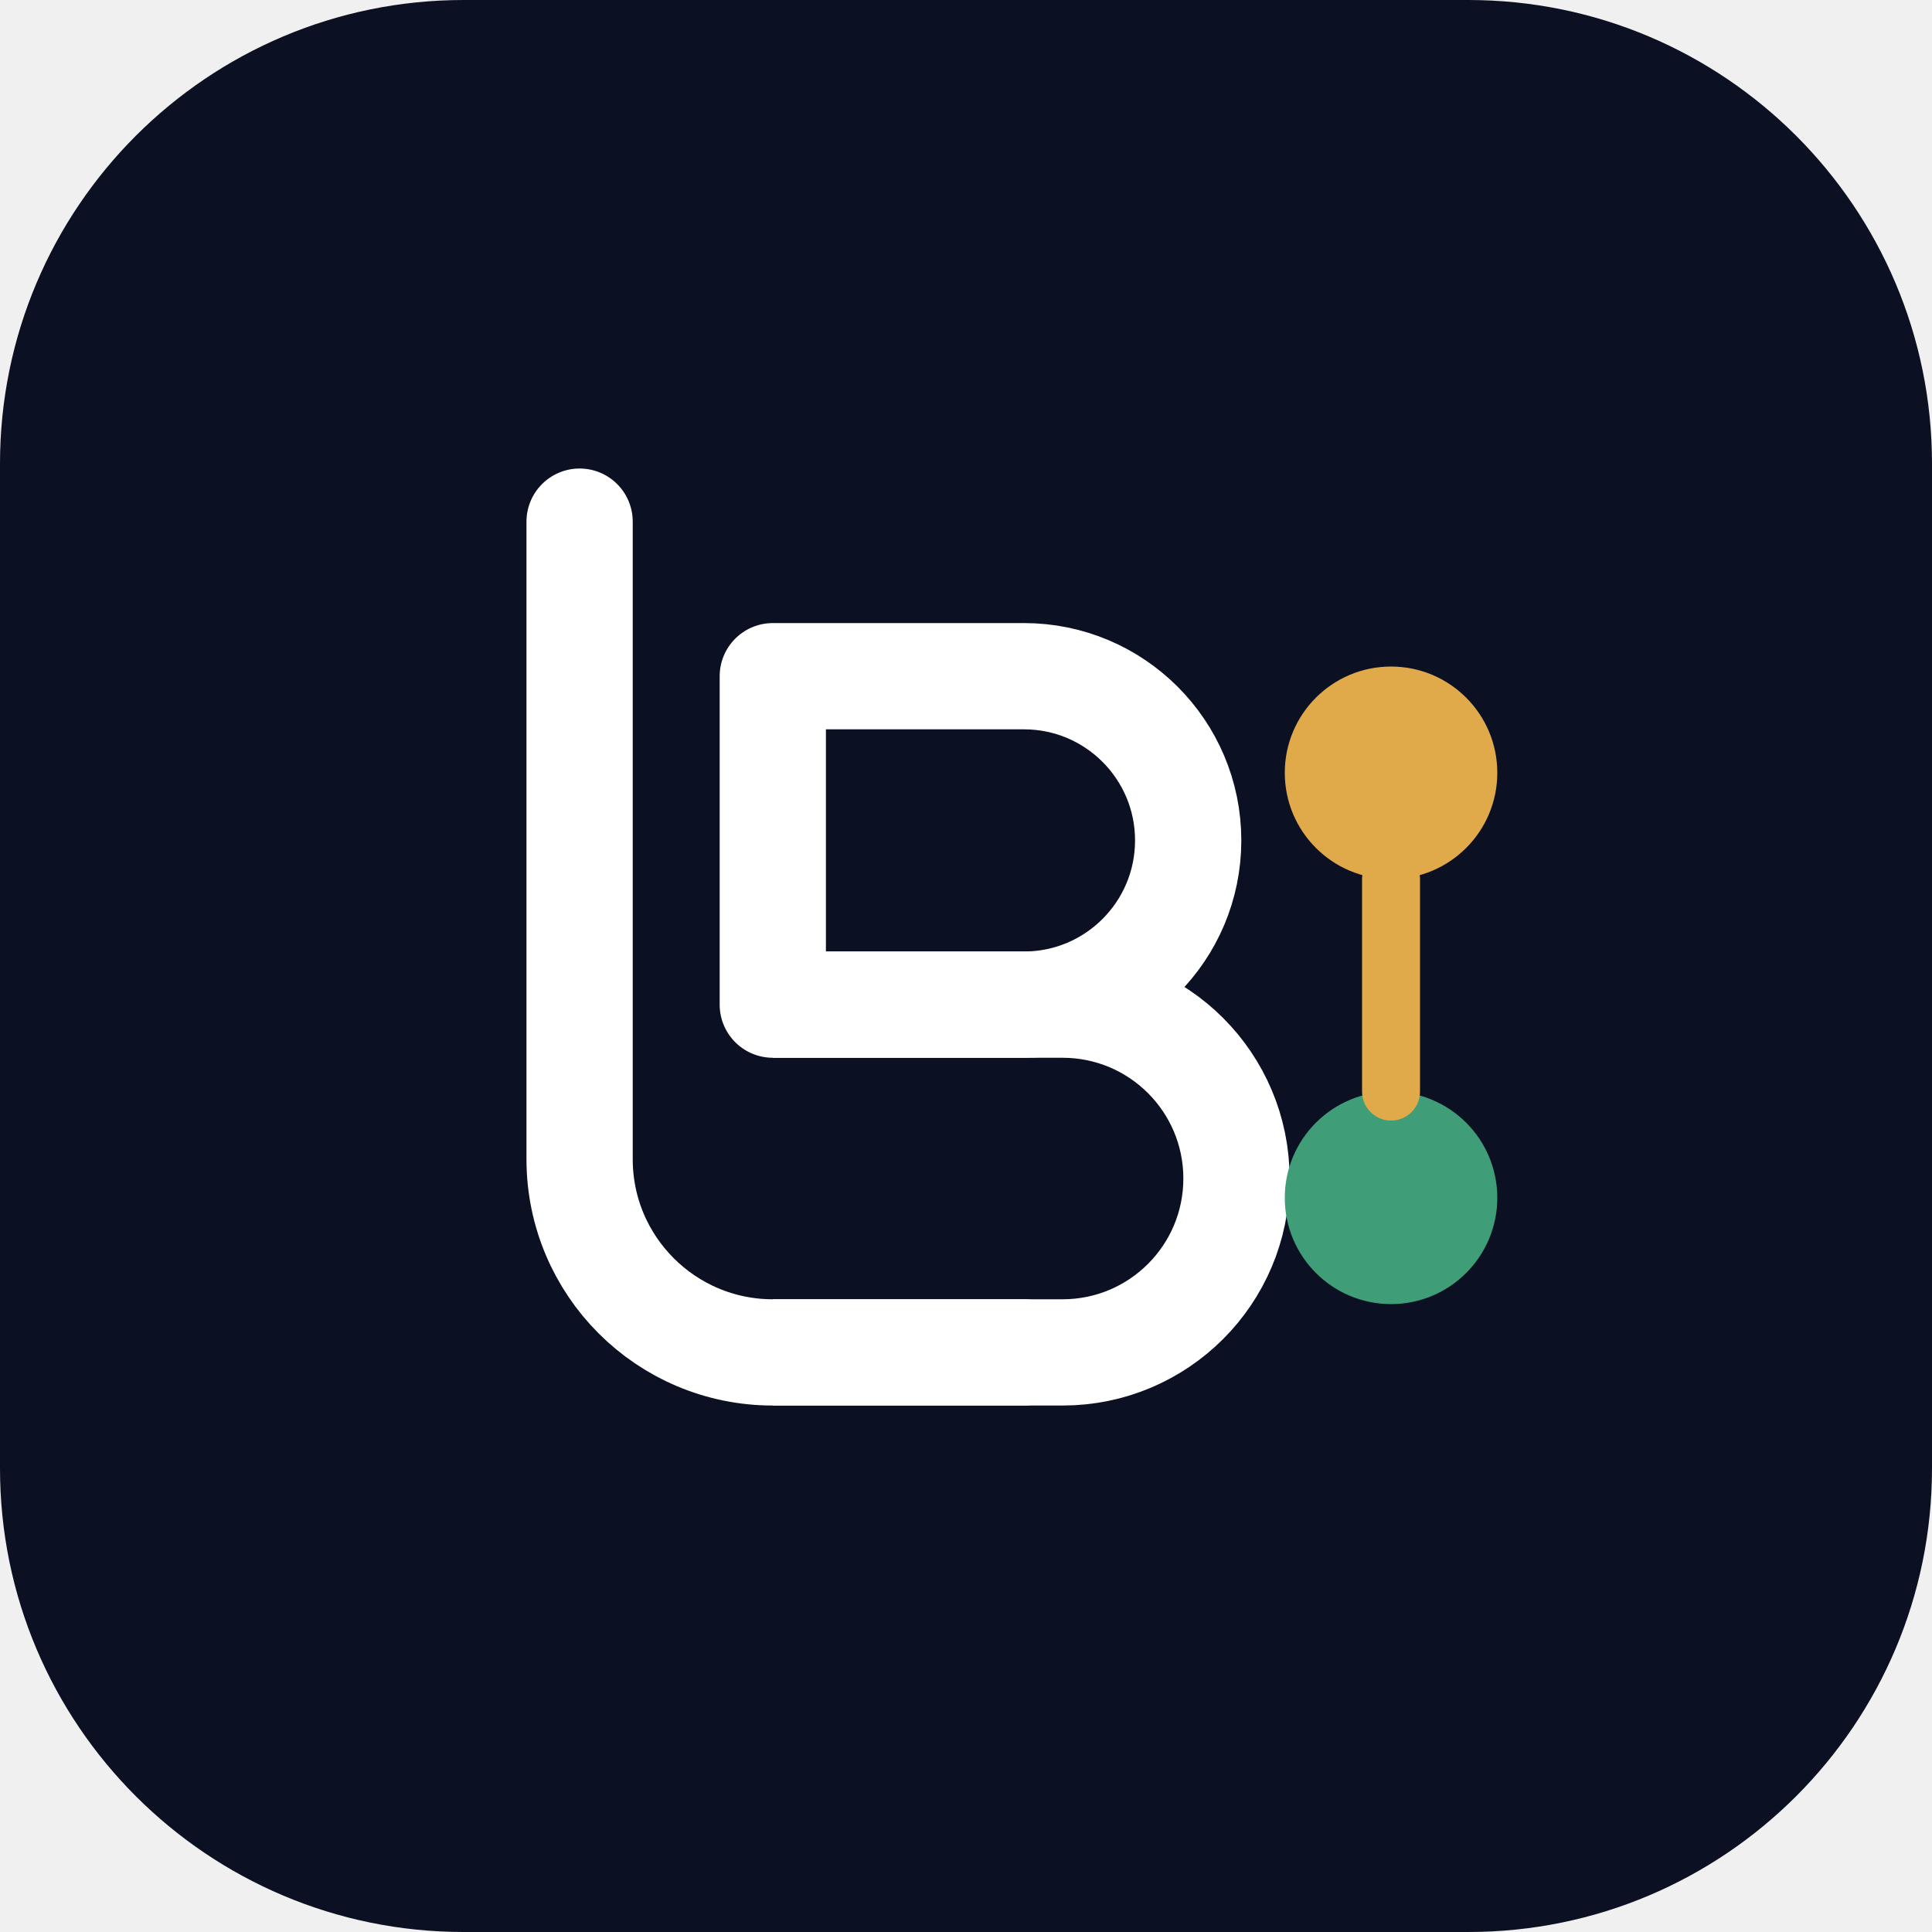
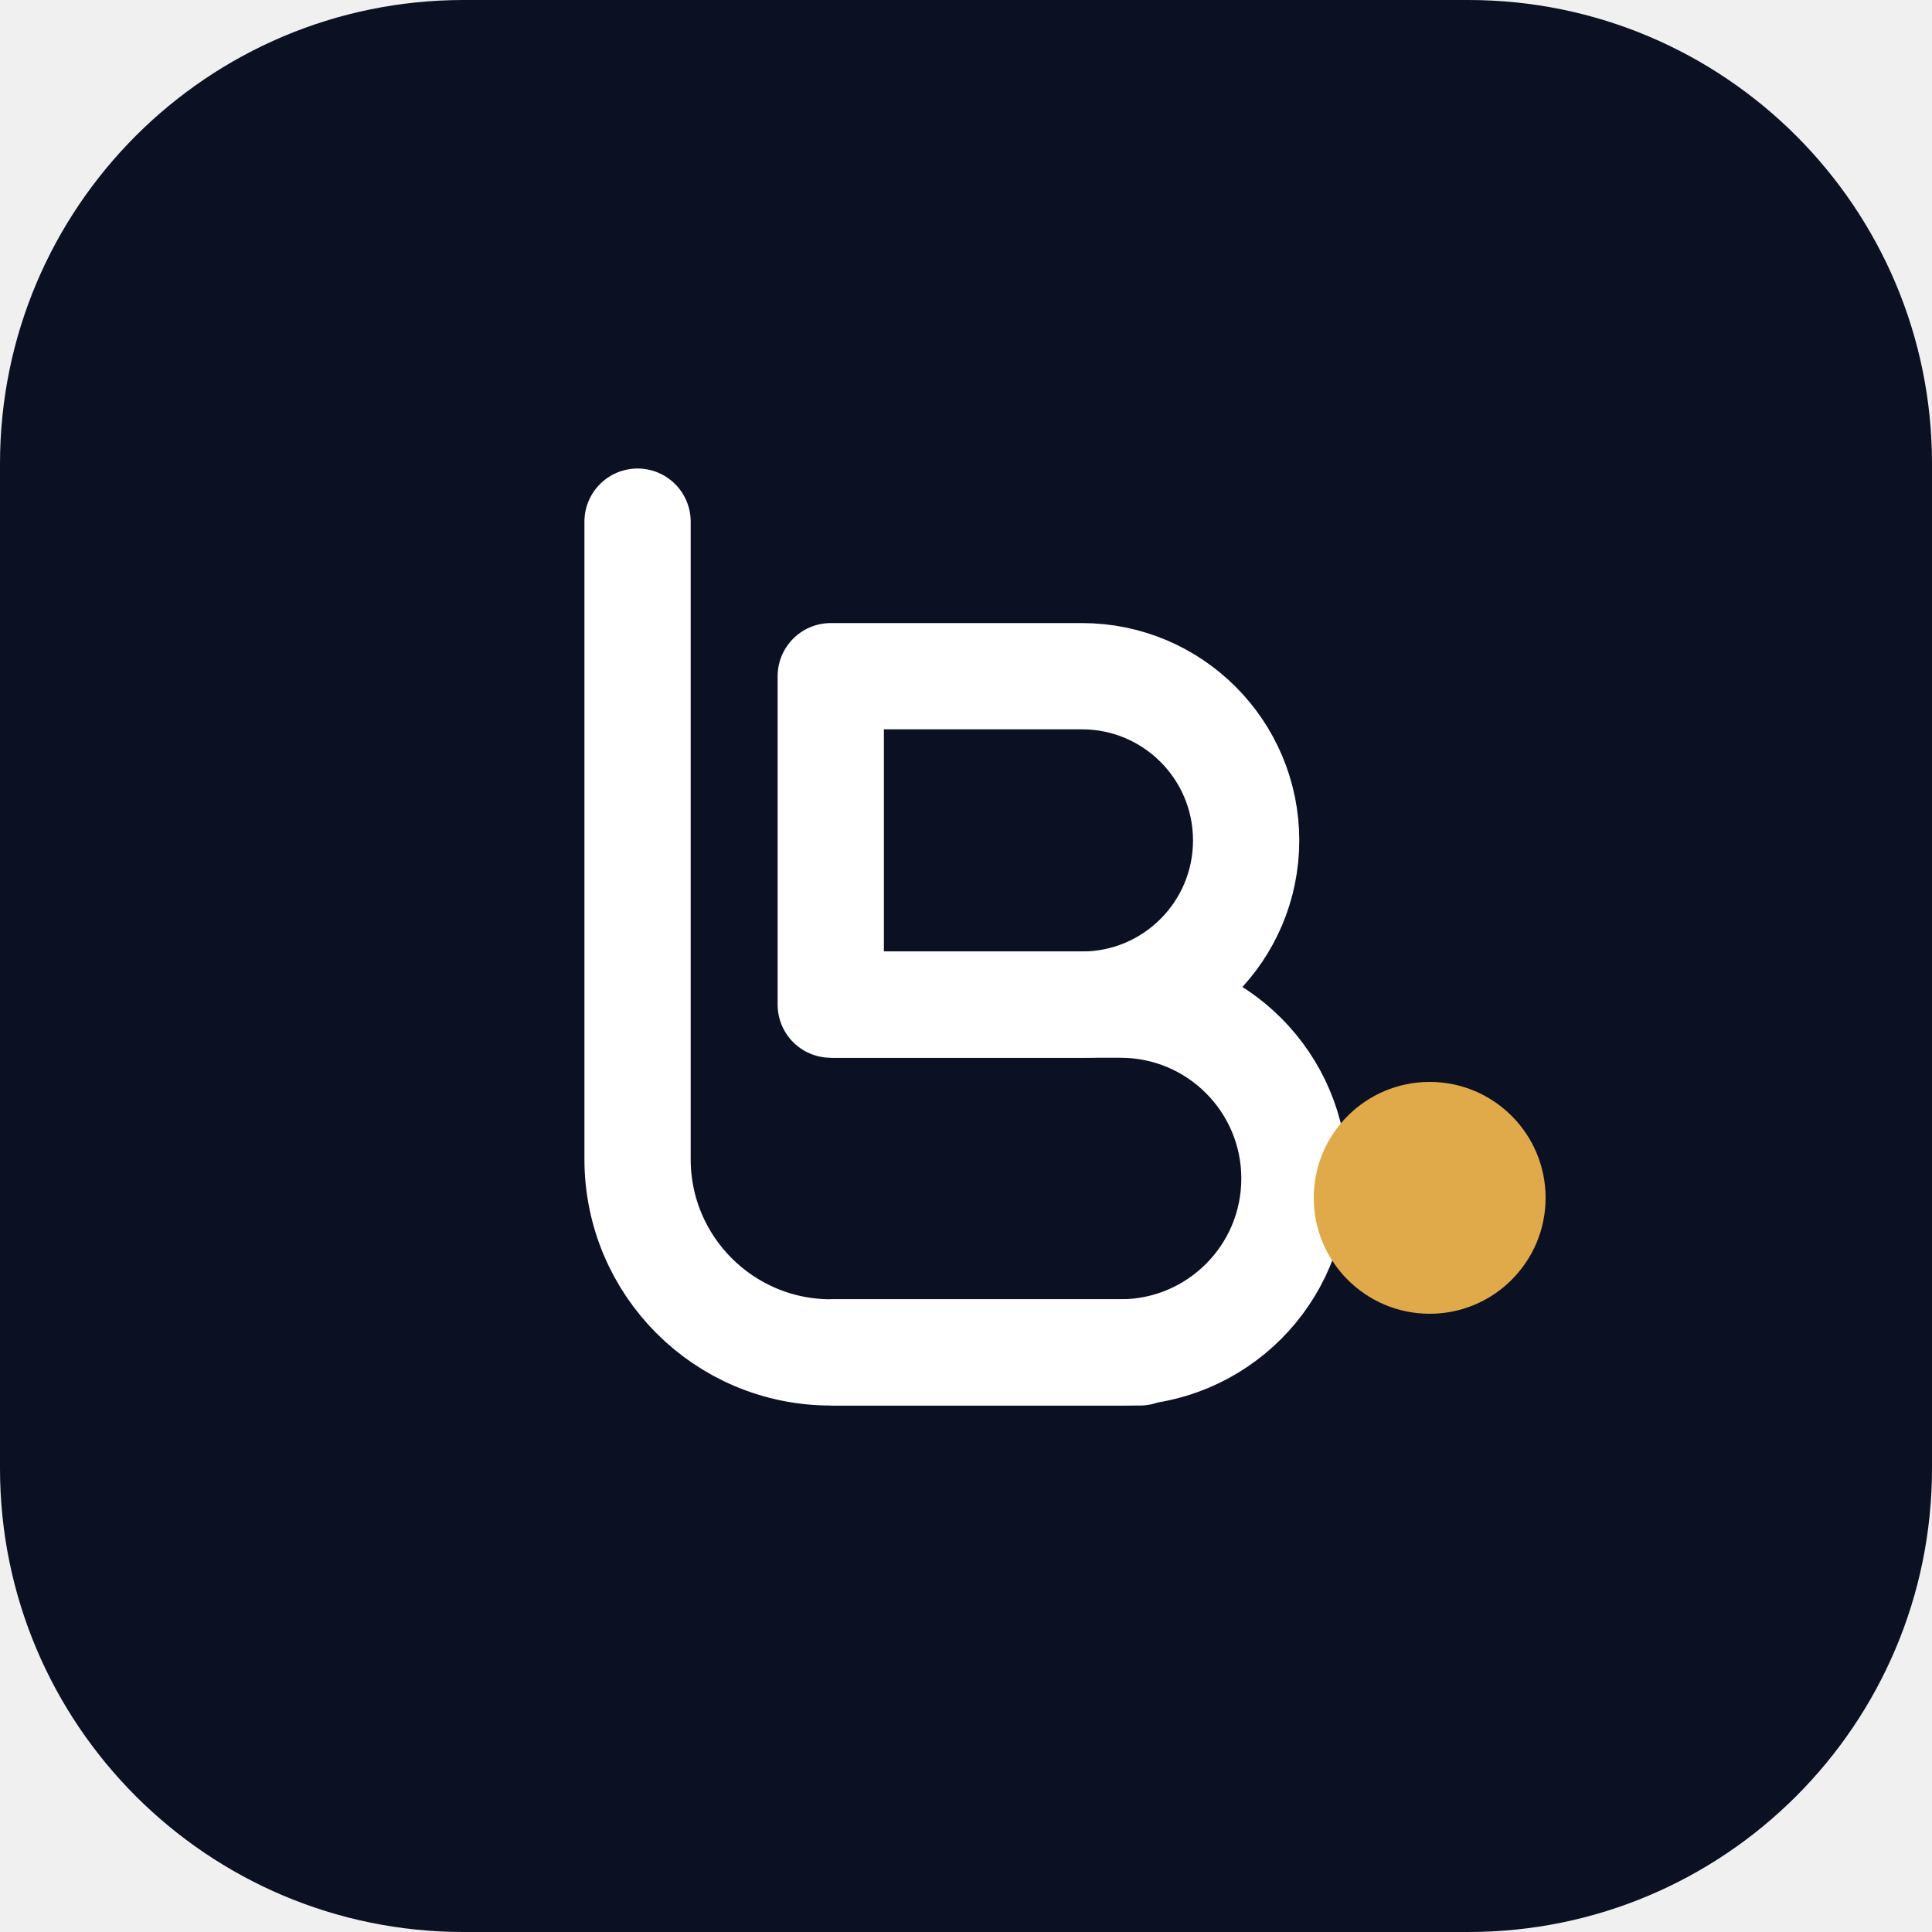
<svg xmlns="http://www.w3.org/2000/svg" viewBox="0 0 100 100" width="512" height="512">
  <rect width="100" height="100" rx="24" fill="#0b1023" />
-   <path d="M30 27v33a10 10 0 0 0 10 10h13" stroke="#ffffff" stroke-width="5.5" fill="none" stroke-linecap="round" />
-   <path d="M40 35h13a8.5 8.5 0 0 1 0 17H40z" stroke="#ffffff" stroke-width="5.5" fill="none" stroke-linejoin="round" />
-   <path d="M40 52h15a9 9 0 0 1 0 18H40" stroke="#ffffff" stroke-width="5.5" fill="none" stroke-linejoin="round" />
-   <circle cx="72" cy="40" r="5.5" fill="#e0a94a" />
-   <circle cx="72" cy="62" r="5.5" fill="#3f9d78" />
-   <path d="M72 45.5v11" stroke="#e0a94a" stroke-width="3" stroke-linecap="round" />
+   <path d="M33 27v33a10 10 0 0 0 10 10h16" stroke="#ffffff" stroke-width="5.5" fill="none" stroke-linecap="round" />
+   <path d="M43 35h13a8.5 8.5 0 0 1 0 17H43z" stroke="#ffffff" stroke-width="5.5" fill="none" stroke-linejoin="round" />
+   <path d="M43 52h15a9 9 0 0 1 0 18H43" stroke="#ffffff" stroke-width="5.5" fill="none" stroke-linejoin="round" />
+   <circle cx="74" cy="62" r="6" fill="#e0a94a" />
</svg>
